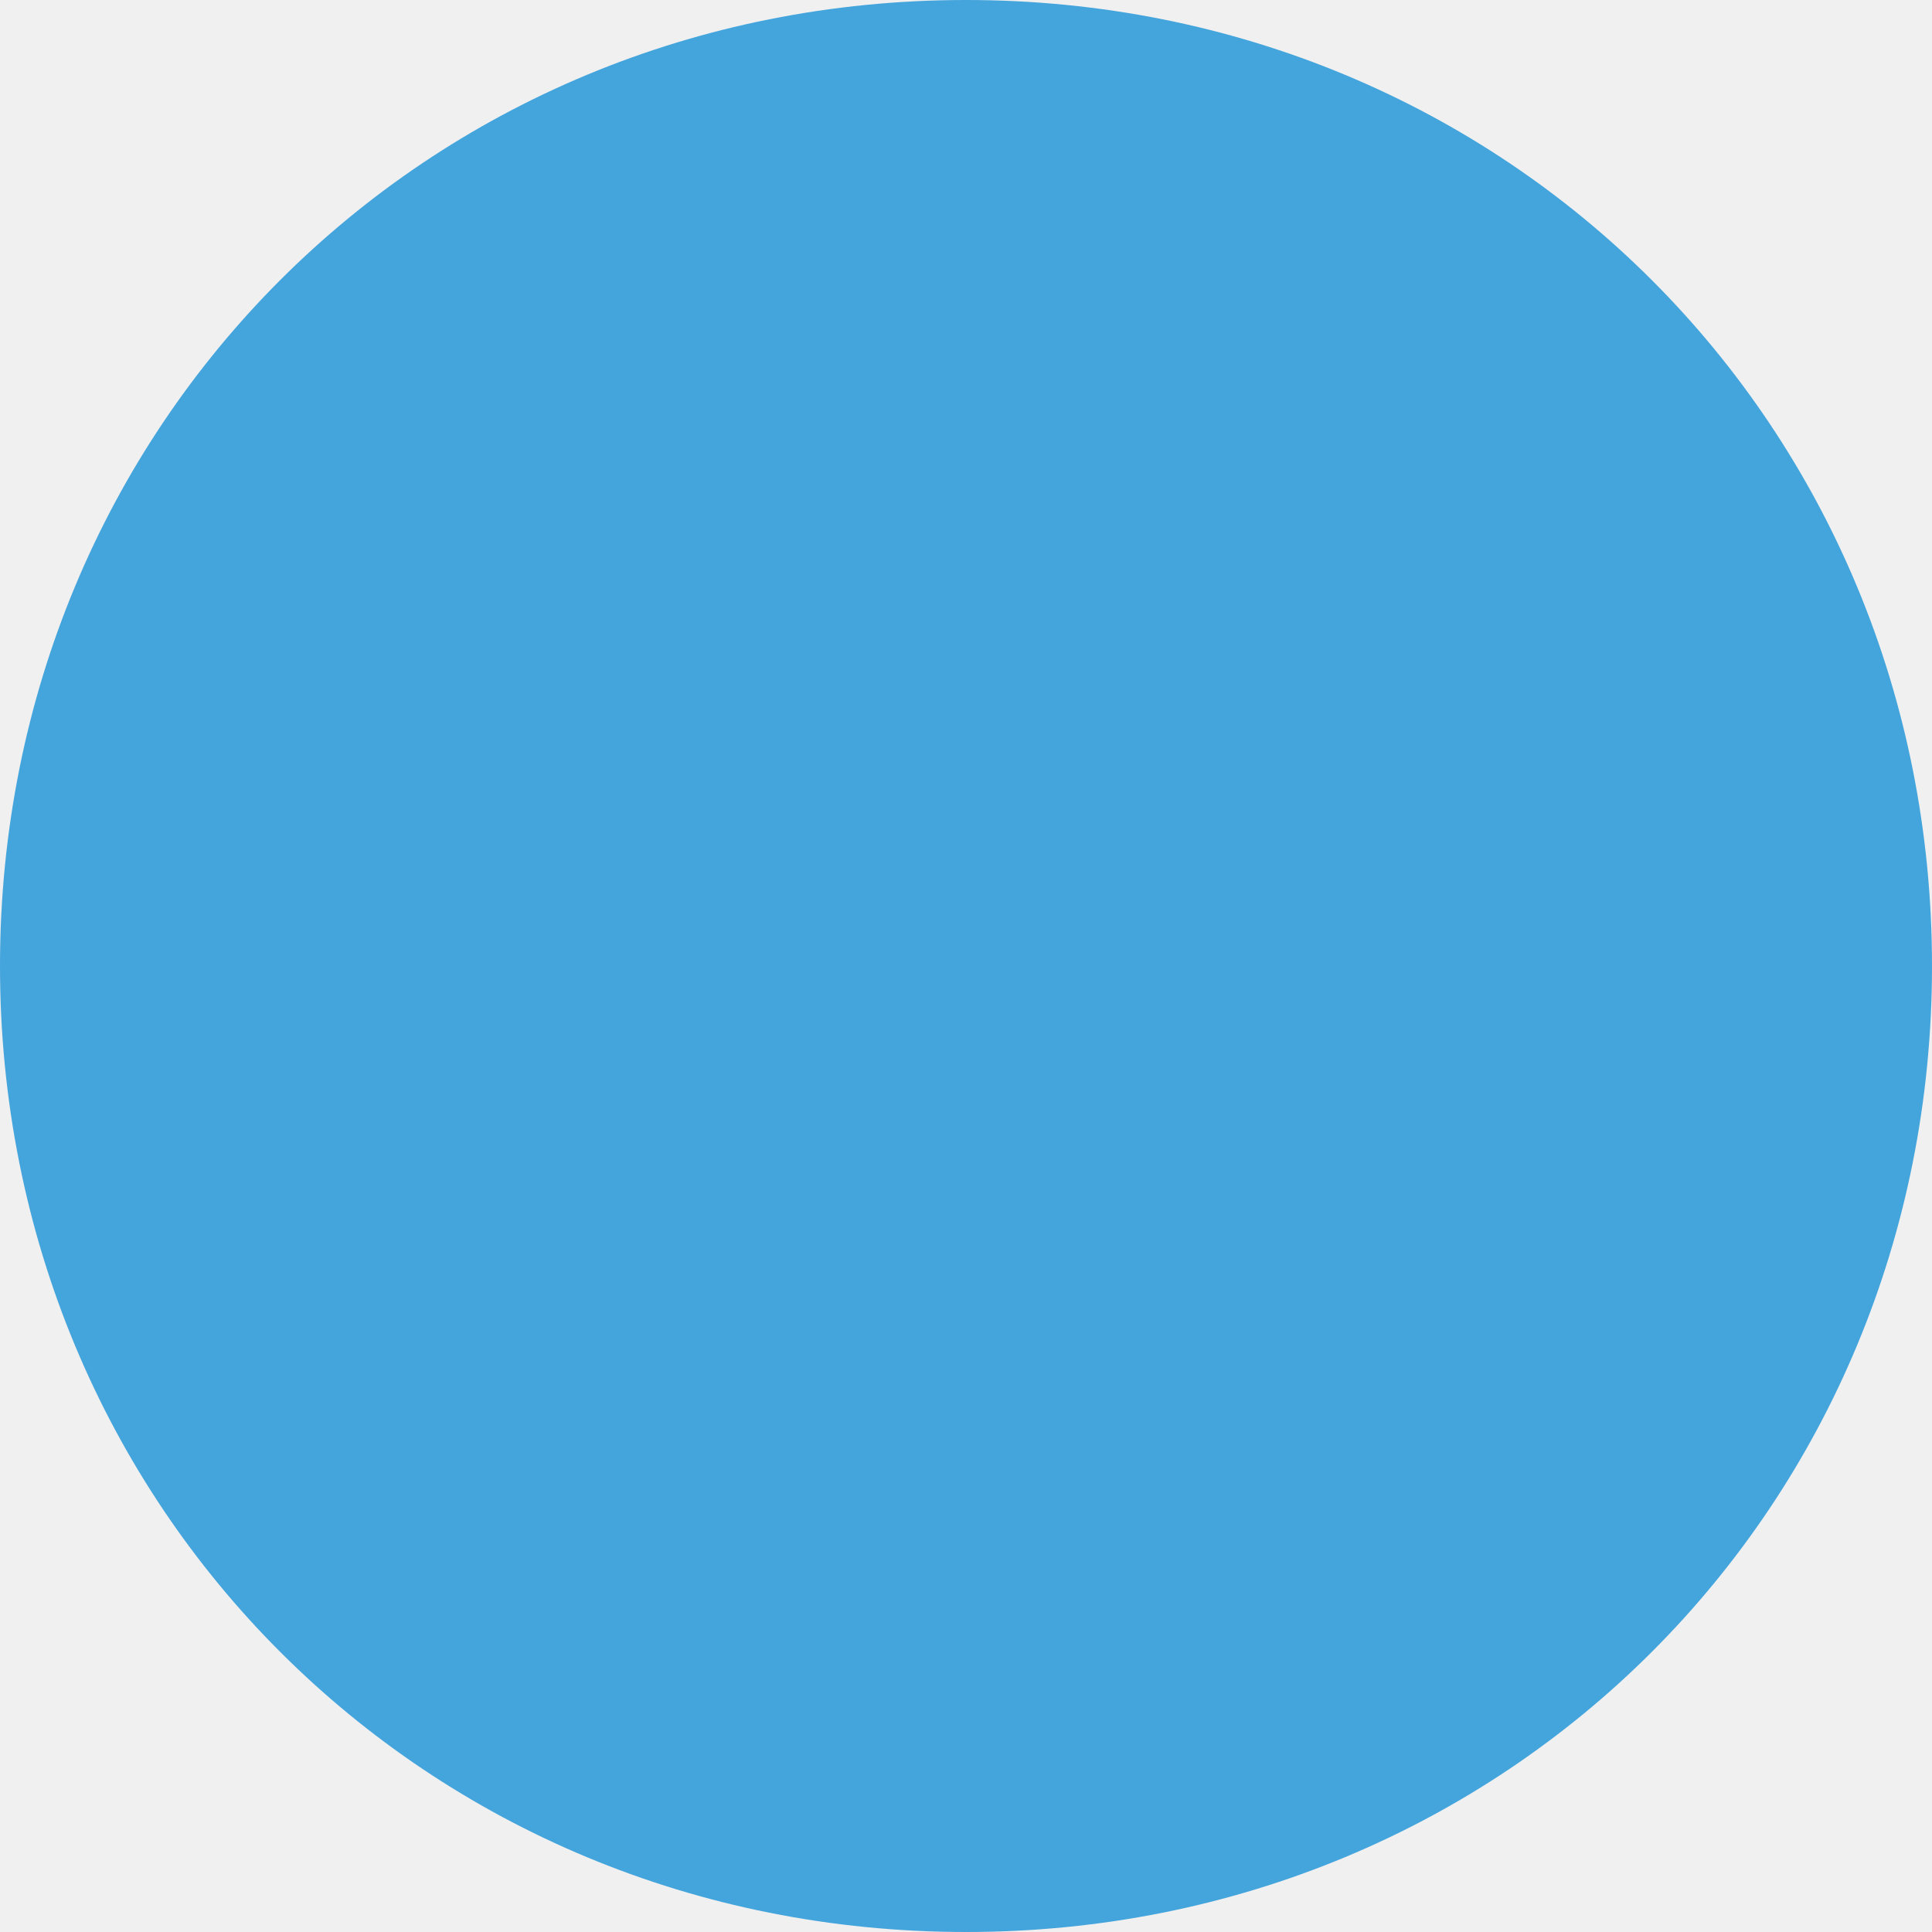
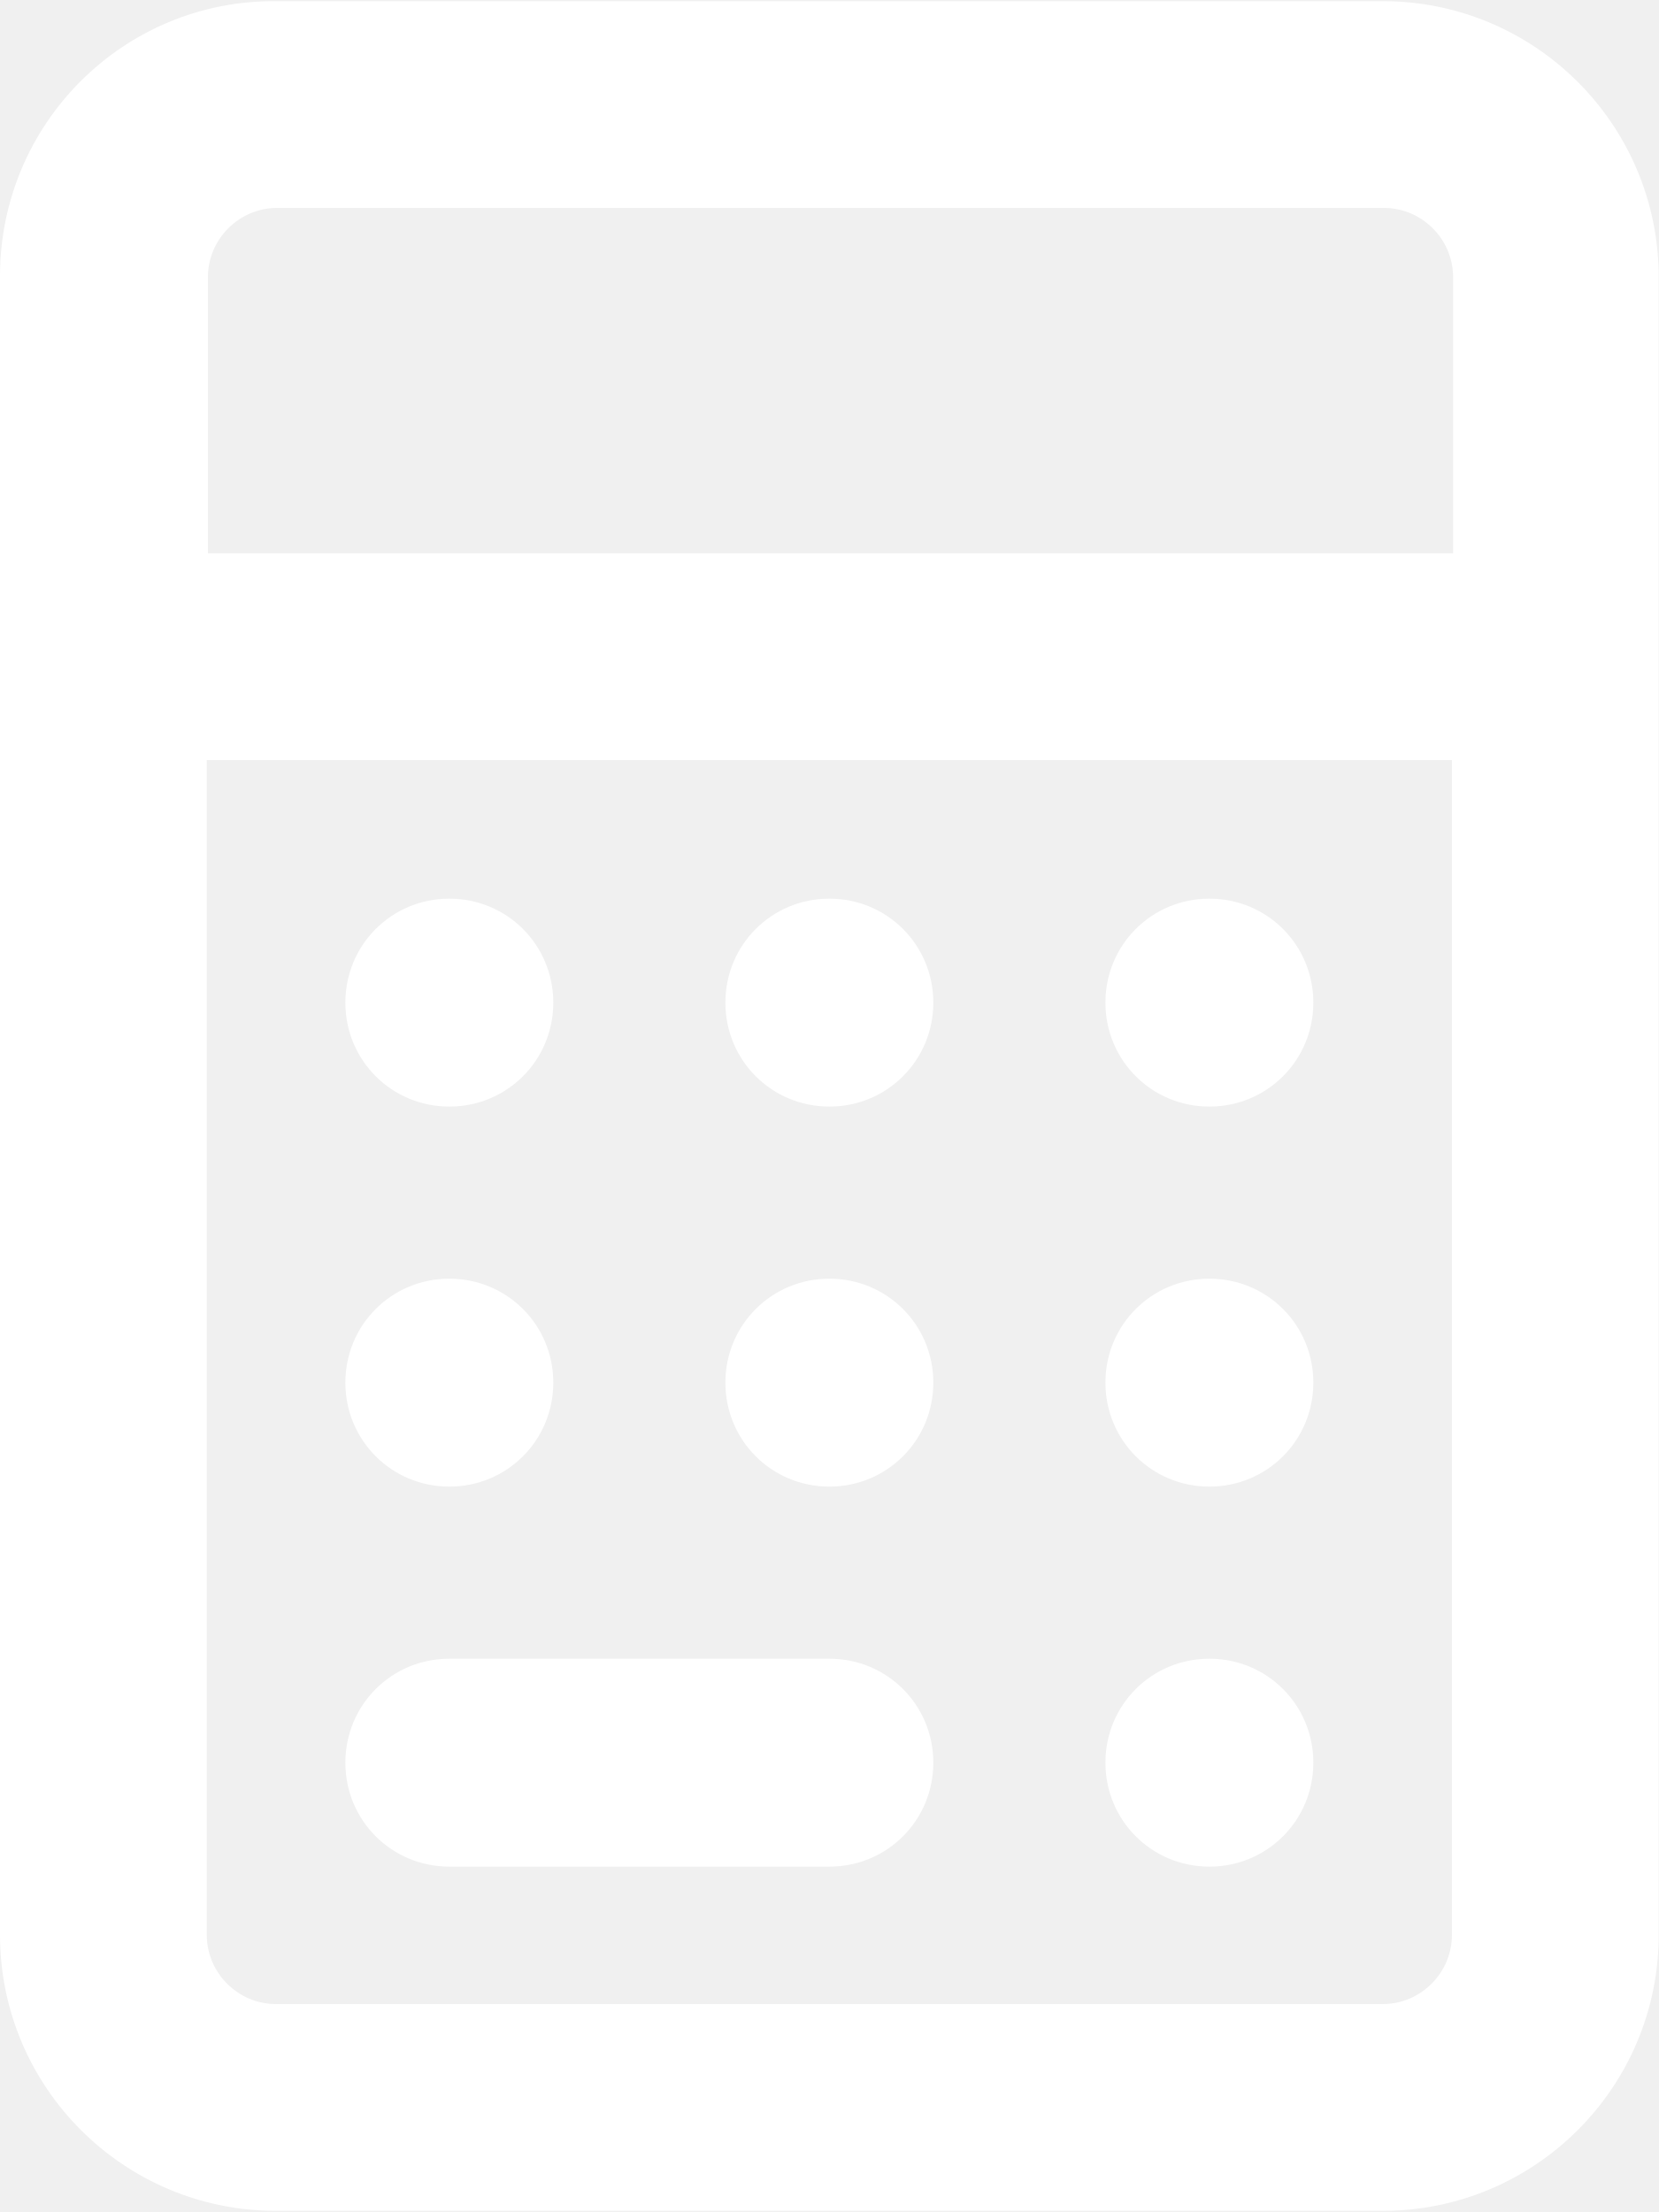
- <svg xmlns="http://www.w3.org/2000/svg" version="1.1" width="60px" height="60px">
-   <g transform="matrix(1 0 0 1 -253 -3715 )">
-     <path d="M 283 3715  C 299.8 3715  313 3728.2  313 3745  C 313 3761.8  299.8 3775  283 3775  C 266.2 3775  253 3761.8  253 3745  C 253 3728.2  266.2 3715  283 3715  Z " fill-rule="nonzero" fill="#44a4dc" stroke="none" />
-   </g>
+ <svg xmlns="http://www.w3.org/2000/svg" id="Layer_1" version="1.1" viewBox="0 0 143.6 191.5">
+   <defs>
+     <style>
+       .st0 {
+         fill: #fff;
+       }
+     </style>
+   </defs>
+   <path class="st0" d="M125.7,65.8v101.7c0,3.3-2.7,6-6,6H23.9c-3.3,0-6-2.7-6-6v-101.7h107.7,0ZM125.7,47.9H18v-23.9c0-3.3,2.7-6,6-6h95.8c3.3,0,6,2.7,6,6v23.9h0ZM143.6,47.9v-23.9c0-13.2-10.7-23.9-23.9-23.9H23.9C10.7,0,0,10.7,0,23.9v143.6c0,13.2,10.7,23.9,23.9,23.9h95.8c13.2,0,23.9-10.7,23.9-23.9V47.9h0ZM29.9,86.8c0,5,4,9,9,9s9-4,9-9-4-9-9-9-9,4-9,9ZM38.9,110.7c-5,0-9,4-9,9s4,9,9,9,9-4,9-9-4-9-9-9ZM29.9,152.6c0,5,4,9,9,9h32.9c5,0,9-4,9-9s-4-9-9-9h-32.9c-5,0-9,4-9,9ZM71.8,77.8c-5,0-9,4-9,9s4,9,9,9,9-4,9-9-4-9-9-9ZM62.8,119.7c0,5,4,9,9,9s9-4,9-9-4-9-9-9-9,4-9,9ZM104.7,77.8c-5,0-9,4-9,9s4,9,9,9,9-4,9-9-4-9-9-9ZM95.7,119.7c0,5,4,9,9,9s9-4,9-9-4-9-9-9-9,4-9,9ZM104.7,143.6c-5,0-9,4-9,9s4,9,9,9,9-4,9-9-4-9-9-9Z" />
</svg>
